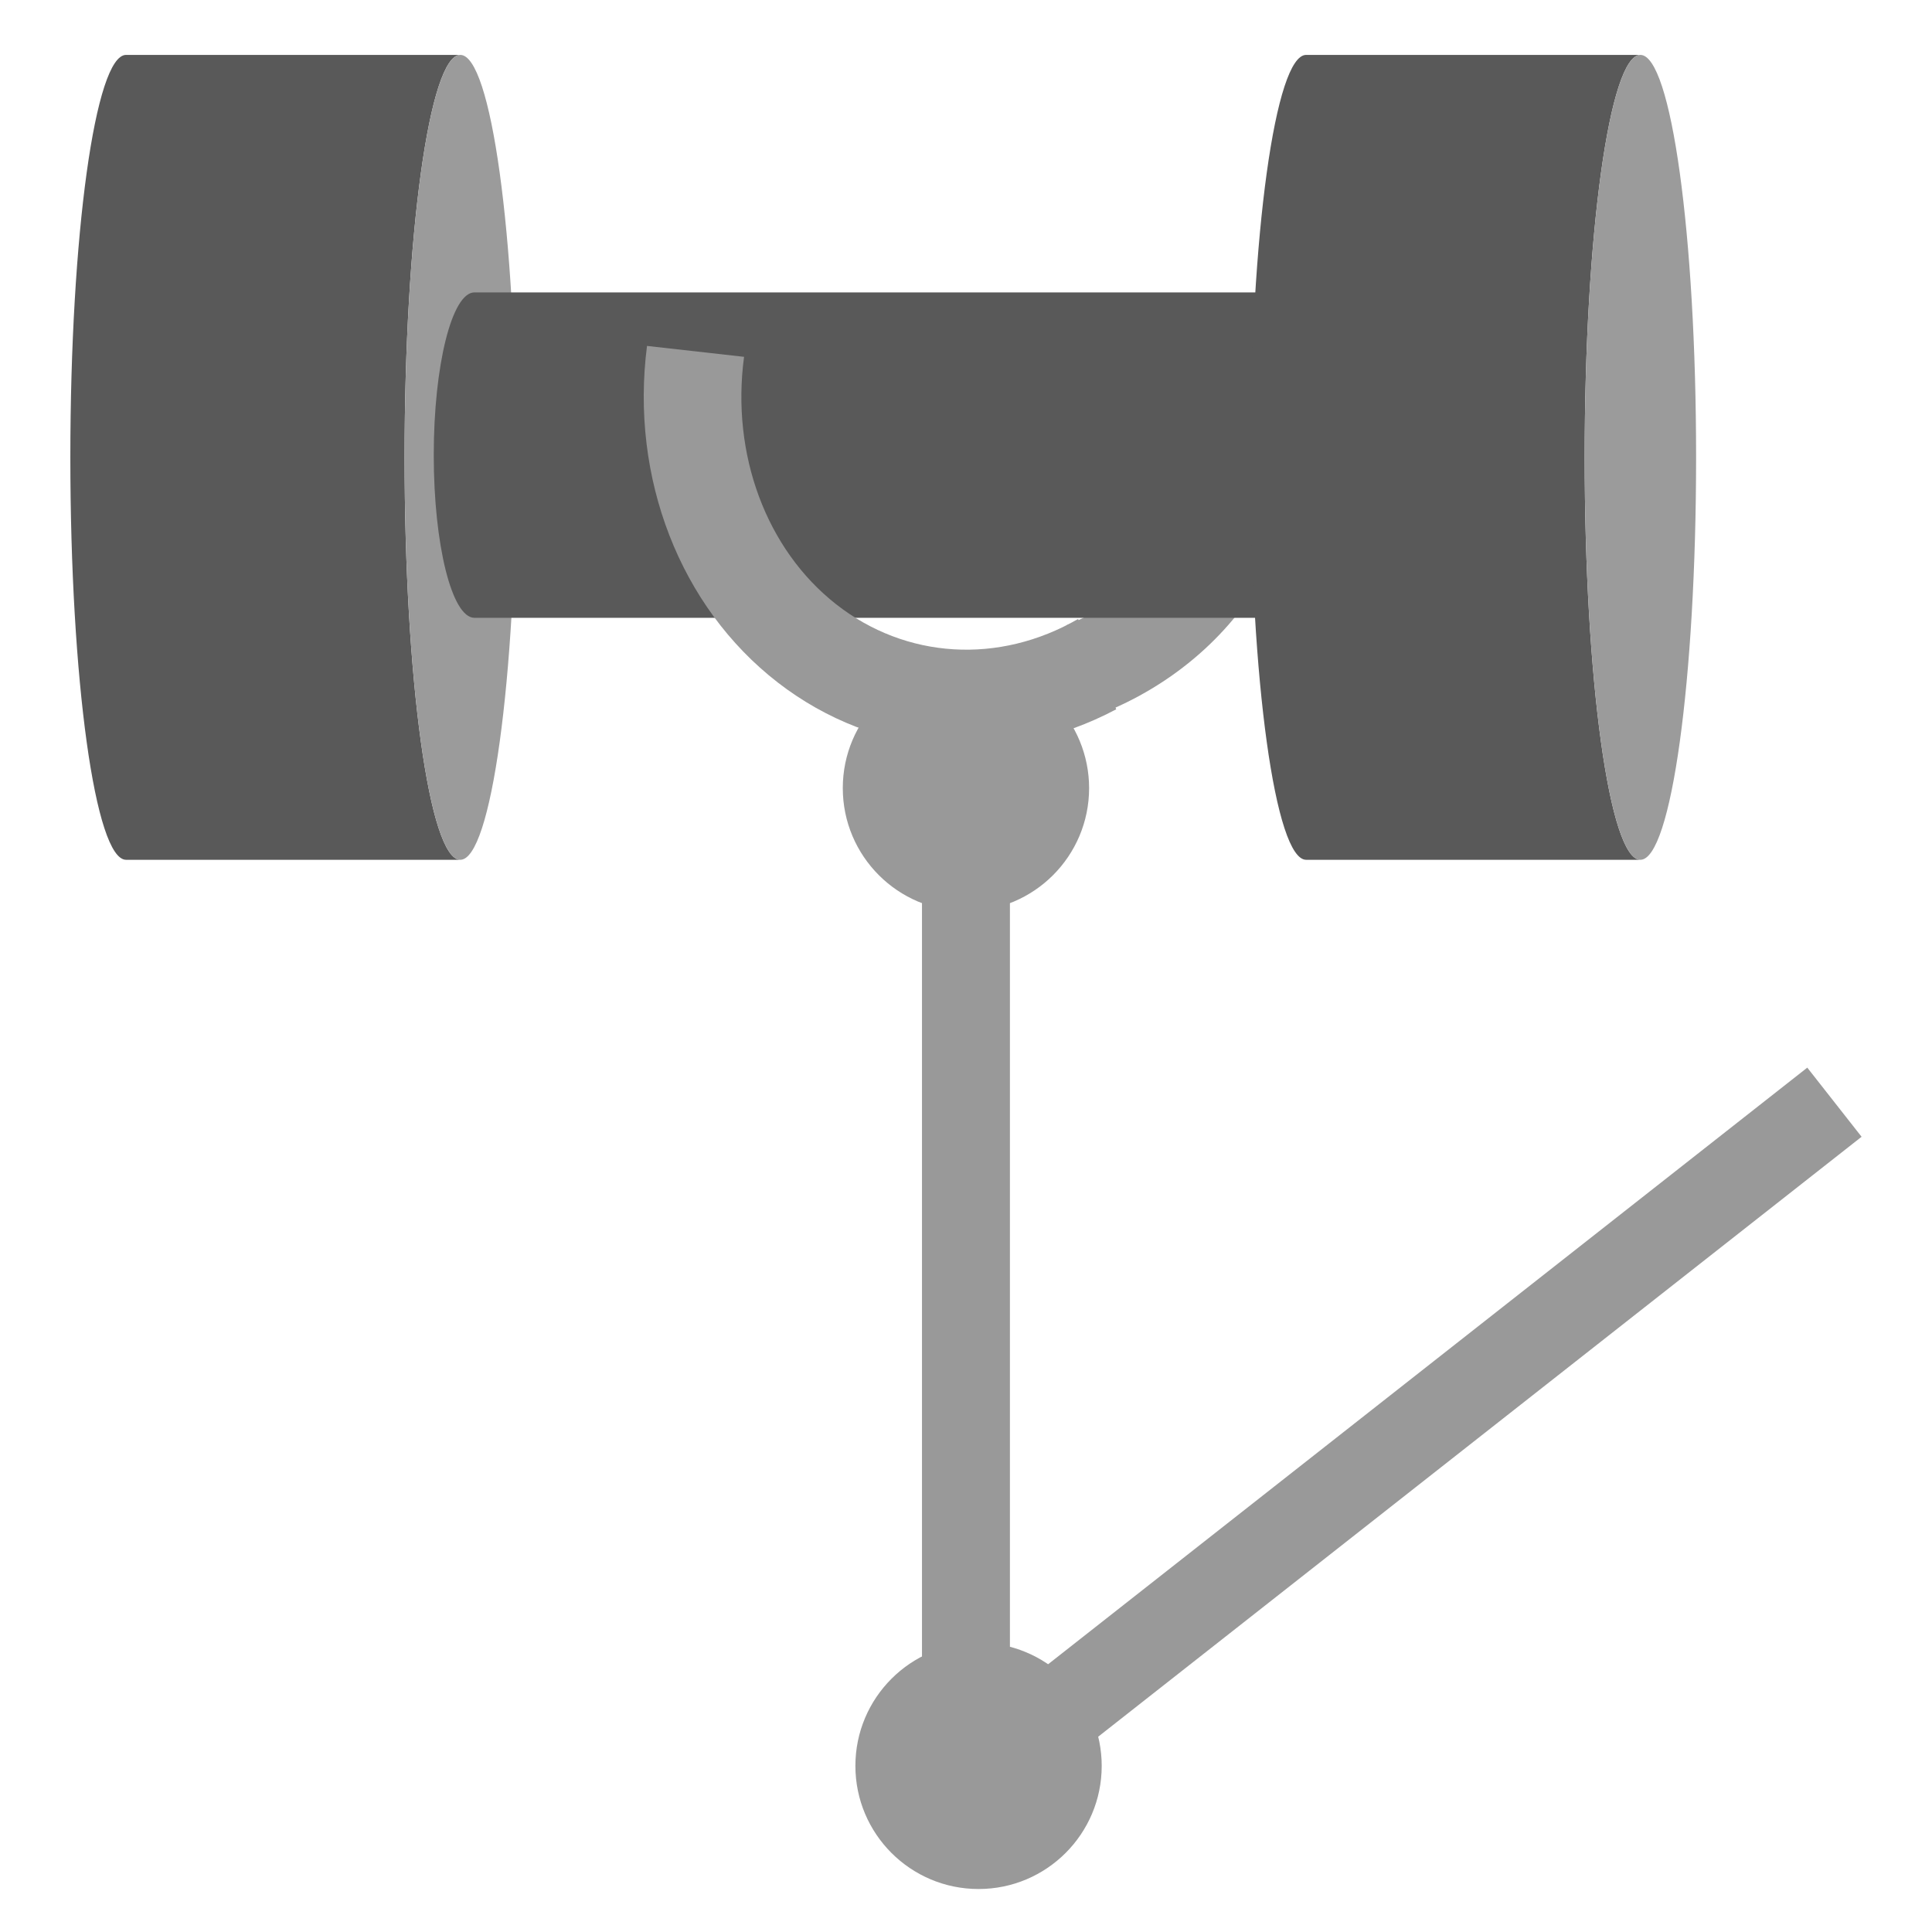
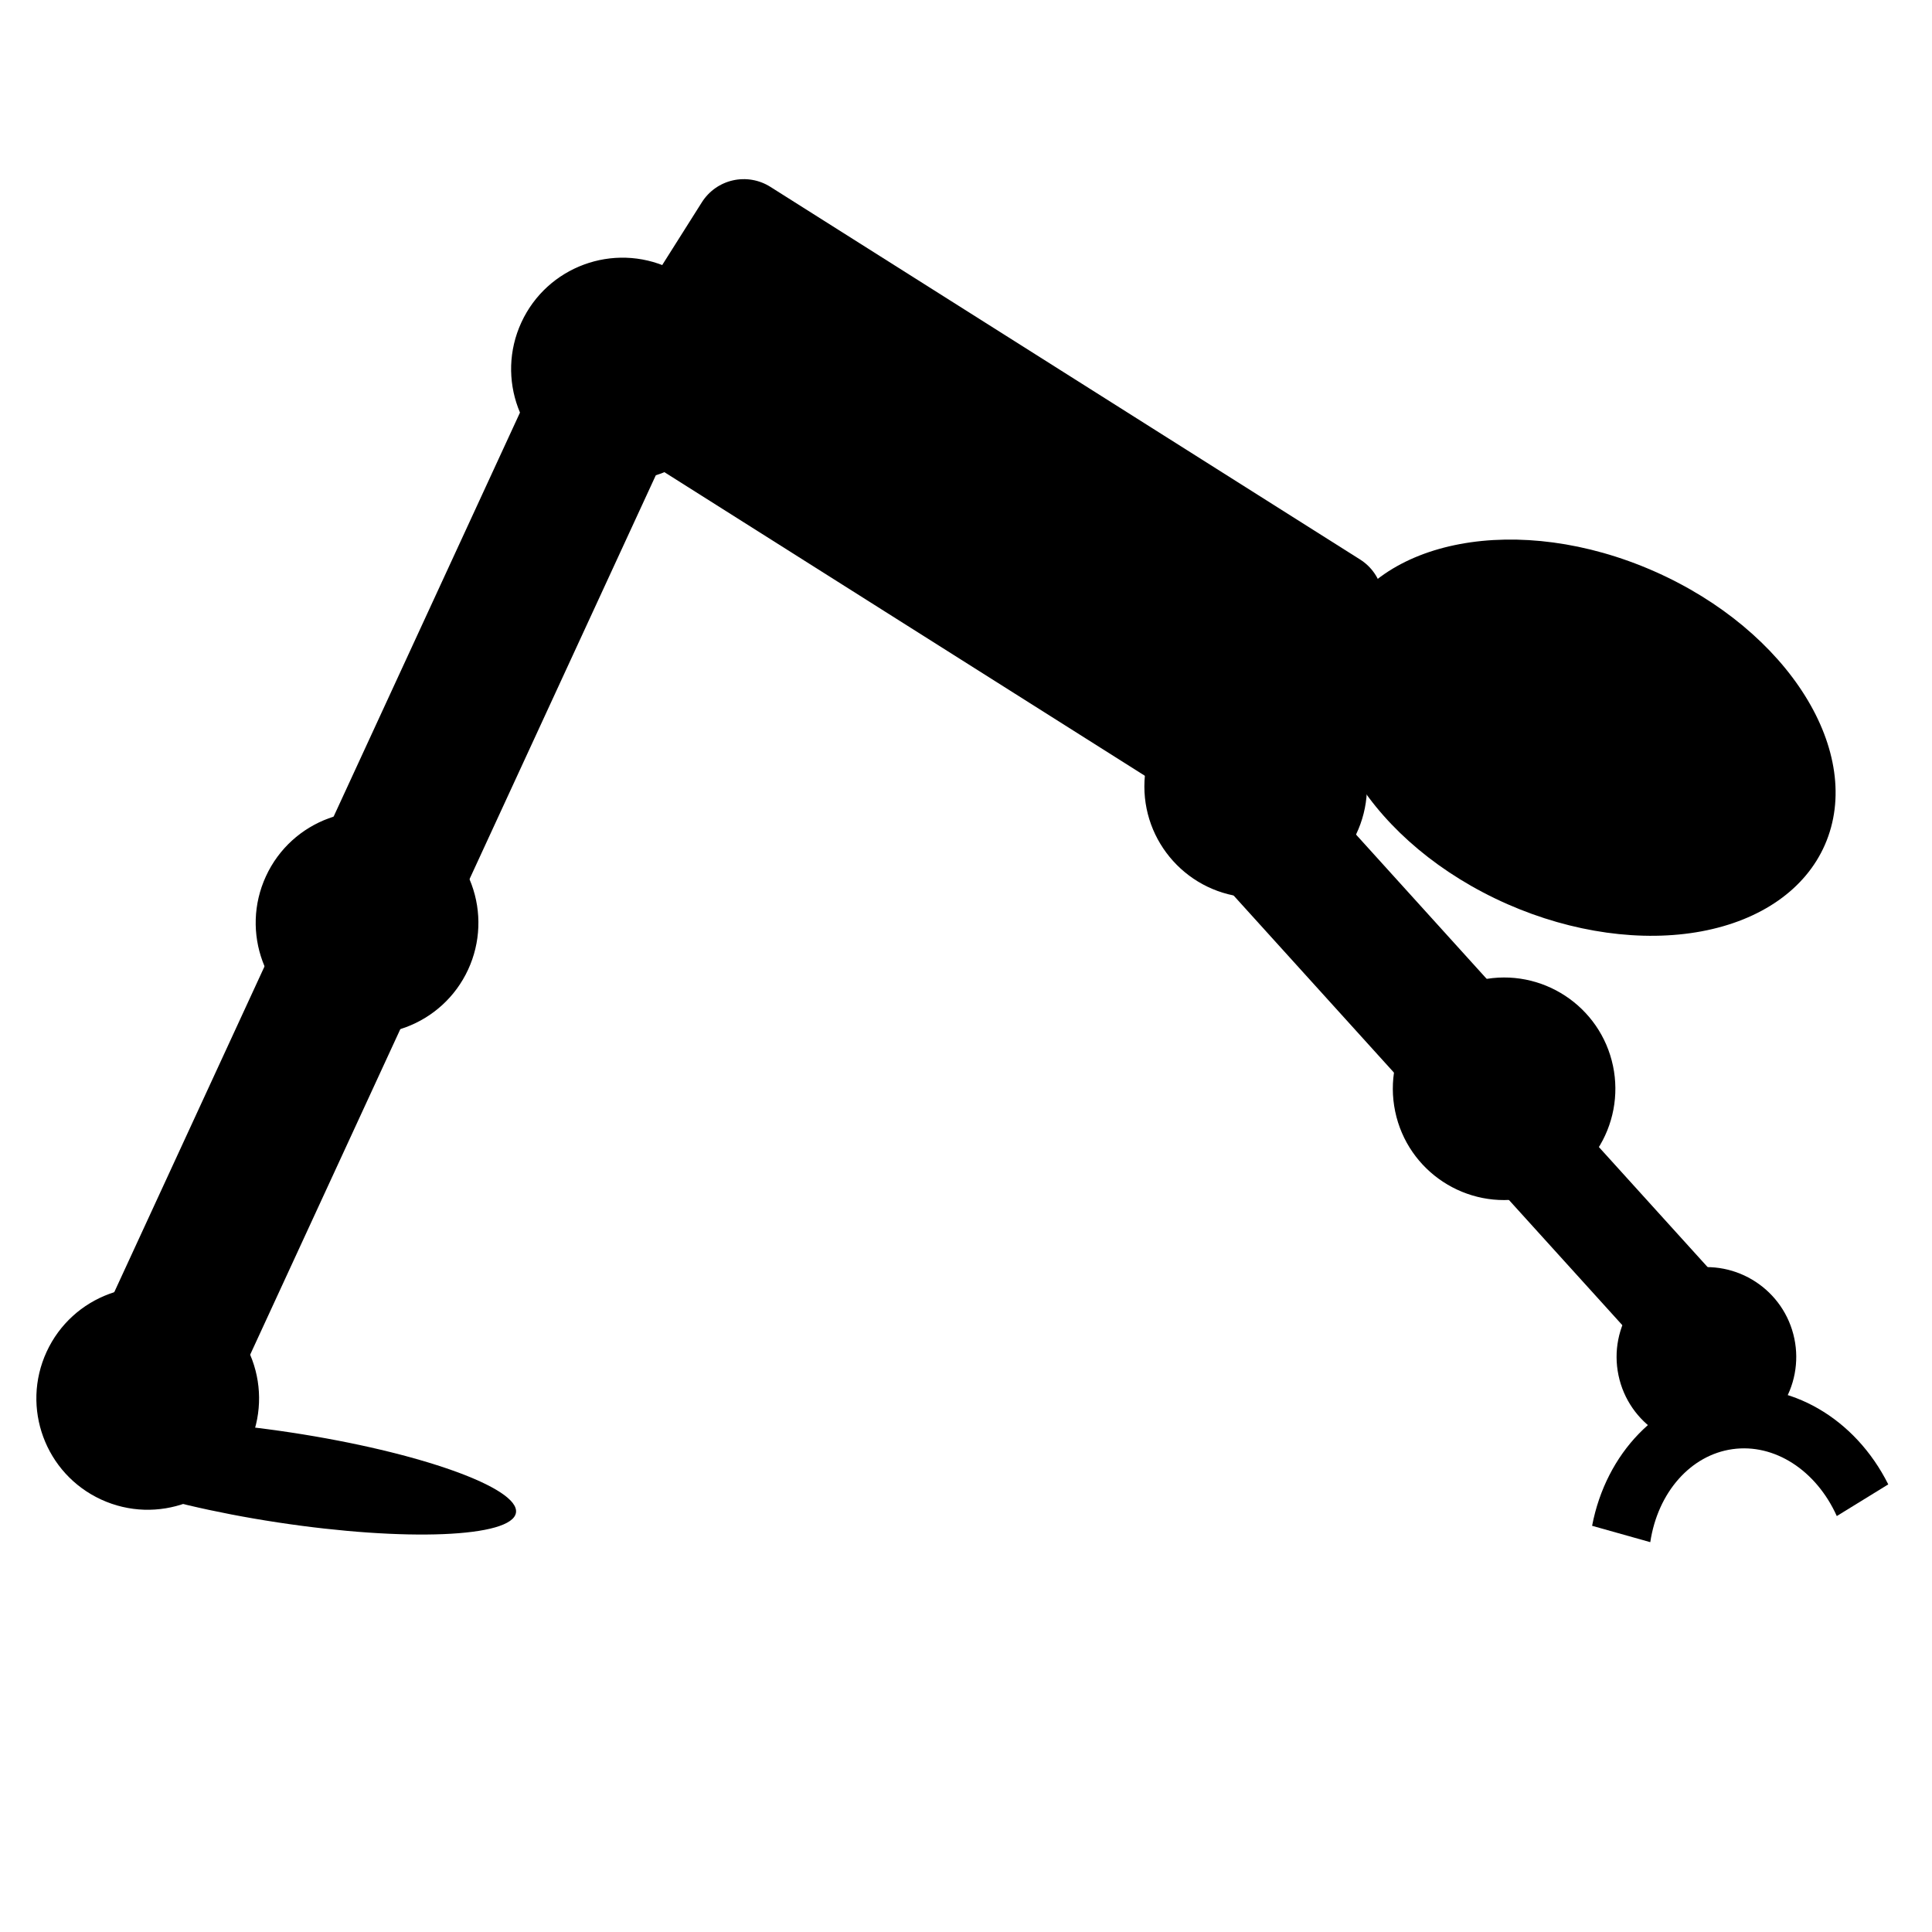
<svg xmlns="http://www.w3.org/2000/svg" version="1.1" viewBox="0.0 0.0 720.0 720.0" fill="none" stroke="none" stroke-linecap="square" stroke-miterlimit="10">
-   <clipPath id="g1539813adea_0_11.0">
+   <clipPath id="g154204bee28_0_226.0">
    <path d="m0 0l720.0 0l0 720.0l-720.0 0l0 -720.0z" clip-rule="nonzero" />
  </clipPath>
-   <g clip-path="url(#g1539813adea_0_11.0)">
+   <g clip-path="url(#g154204bee28_0_226.0)">
    <path fill="#000000" fill-opacity="0.0" d="m0 0l720.0 0l0 720.0l-720.0 0z" fill-rule="evenodd" />
-     <path fill="#999999" d="m414.776 264.125l0 0c55.123 -24.28 82.906 -81.661 67.155 -138.701l-34.955 6.573l0 0c13.102 42.022 -7.58 84.249 -49.473 101.009z" fill-rule="evenodd" />
-     <path fill="#595959" d="m171.542 20.46l0 0c-11.466 0 -20.761 67.149 -20.761 149.98c0 82.832 9.295 149.98 20.761 149.98l-124.564 0c-11.466 0 -20.761 -67.149 -20.761 -149.98c0 -82.832 9.295 -149.98 20.761 -149.98z" fill-rule="evenodd" />
-     <path fill="#9b9b9b" d="m171.542 20.46l0 0c11.466 0 20.761 67.149 20.761 149.98c0 82.832 -9.295 149.98 -20.761 149.98l0 0c-11.466 0 -20.761 -67.149 -20.761 -149.98c0 -82.832 9.295 -149.98 20.761 -149.98z" fill-rule="evenodd" />
-     <path fill="#000000" fill-opacity="0.0" d="m171.542 320.421l0 0c-11.466 0 -20.761 -67.149 -20.761 -149.98c0 -82.832 9.295 -149.98 20.761 -149.98l0 0c11.466 0 20.761 67.149 20.761 149.98c0 82.832 -9.295 149.98 -20.761 149.98l-124.564 0c-11.466 0 -20.761 -67.149 -20.761 -149.98c0 -82.832 9.295 -149.98 20.761 -149.98l124.564 0" fill-rule="evenodd" />
-     <path fill="#595959" d="m487.409 108.972l0 0c-8.372 0 -15.159 27.148 -15.159 60.636c0 33.489 6.787 60.636 15.159 60.636l-310.604 0c-8.372 0 -15.159 -27.148 -15.159 -60.636c0 -33.489 6.787 -60.636 15.159 -60.636z" fill-rule="evenodd" />
-     <path fill="#9b9b9b" d="m487.409 108.972l0 0c8.372 0 15.159 27.148 15.159 60.636c0 33.489 -6.787 60.636 -15.159 60.636l0 0c-8.372 0 -15.159 -27.148 -15.159 -60.636c0 -33.489 6.787 -60.636 15.159 -60.636z" fill-rule="evenodd" />
-     <path fill="#000000" fill-opacity="0.0" d="m487.409 230.245l0 0c-8.372 0 -15.159 -27.148 -15.159 -60.636c0 -33.489 6.787 -60.636 15.159 -60.636l0 0c8.372 0 15.159 27.148 15.159 60.636c0 33.489 -6.787 60.636 -15.159 60.636l-310.604 0c-8.372 0 -15.159 -27.148 -15.159 -60.636c0 -33.489 6.787 -60.636 15.159 -60.636l310.604 0" fill-rule="evenodd" />
-     <path fill="#595959" d="m611.325 20.46l0 0c-11.466 0 -20.761 67.149 -20.761 149.98c0 82.832 9.295 149.98 20.761 149.98l-124.564 0c-11.466 0 -20.761 -67.149 -20.761 -149.98c0 -82.832 9.295 -149.98 20.761 -149.98z" fill-rule="evenodd" />
-     <path fill="#9b9b9b" d="m611.325 20.46l0 0c11.466 0 20.761 67.149 20.761 149.98c0 82.832 -9.295 149.98 -20.761 149.98l0 0c-11.466 0 -20.761 -67.149 -20.761 -149.98c0 -82.832 9.295 -149.98 20.761 -149.98z" fill-rule="evenodd" />
-     <path fill="#000000" fill-opacity="0.0" d="m611.325 320.421l0 0c-11.466 0 -20.761 -67.149 -20.761 -149.98c0 -82.832 9.295 -149.98 20.761 -149.98l0 0c11.466 0 20.761 67.149 20.761 149.98c0 82.832 -9.295 149.98 -20.761 149.98l-124.564 0c-11.466 0 -20.761 -67.149 -20.761 -149.98c0 -82.832 9.295 -149.98 20.761 -149.98l124.564 0" fill-rule="evenodd" />
-     <path fill="#999999" d="m415.987 264.336l0 0c-41.445 21.998 -89.78 18.163 -126.158 -10.009c-36.378 -28.172 -55.04 -76.222 -48.708 -125.413l36.169 4.065l0 0c-4.883 36.375 8.296 71.796 34.307 92.21c26.012 20.414 60.652 22.522 90.179 5.487z" fill-rule="evenodd" />
-     <path fill="#999999" d="m343.597 263.299l32.769 0l0 419.623l-32.769 0z" fill-rule="evenodd" />
-     <path fill="#999999" d="m673.523 397.875l20.235 25.767l-329.929 259.28l-20.235 -25.767z" fill-rule="evenodd" />
-     <path fill="#999999" d="m318.78 658.083l0 0c0 -25.348 20.549 -45.897 45.897 -45.897l0 0c12.173 0 23.847 4.836 32.454 13.443c8.607 8.607 13.443 20.282 13.443 32.454l0 0c0 25.348 -20.549 45.897 -45.897 45.897l0 0c-25.348 0 -45.897 -20.549 -45.897 -45.897z" fill-rule="evenodd" />
-     <path fill="#999999" d="m314.083 293.699l0 0c0 -25.348 20.549 -45.897 45.897 -45.897l0 0c12.173 0 23.847 4.836 32.454 13.443c8.607 8.607 13.443 20.282 13.443 32.454l0 0c0 25.348 -20.549 45.897 -45.897 45.897l0 0c-25.348 0 -45.897 -20.549 -45.897 -45.897z" fill-rule="evenodd" />
+     <path fill="#000000" d="m196.043 148.854l50.614 23.37l-162.394 352.063l-50.614 -23.37z" fill-rule="evenodd" />
+     <path fill="#000000" d="m194.296 120.164l0 0c9.593 -20.813 34.242 -29.908 55.055 -20.315l0 0c9.995 4.607 17.75 12.995 21.56 23.32c3.81 10.325 3.362 21.74 -1.245 31.735l0 0c-9.593 20.813 -34.242 29.908 -55.055 20.315l0 0c-20.813 -9.593 -29.908 -34.242 -20.315 -55.055z" fill-rule="evenodd" />
+     <path fill="#000000" d="m19.688 537.493l0 0c1.418 -9.245 41.204 -10.867 88.866 -3.622l0 0c47.662 7.245 85.15 20.613 83.732 29.858l0 0c-1.418 9.245 -41.204 10.867 -88.866 3.622l0 0c-47.662 -7.245 -85.15 -20.613 -83.732 -29.858z" fill-rule="evenodd" />
+     <path fill="#000000" d="m17.371 503.774l0 0c9.593 -20.813 34.242 -29.908 55.055 -20.315l0 0c9.995 4.607 17.75 12.995 21.56 23.32c3.81 10.325 3.362 21.74 -1.245 31.735l0 0c-9.593 20.813 -34.242 29.908 -55.055 20.315l0 0c-20.813 -9.593 -29.908 -34.242 -20.315 -55.055z" fill-rule="evenodd" />
+     <path fill="#000000" d="m99.108 326.551l0 0c9.593 -20.813 34.242 -29.908 55.055 -20.315l0 0c9.995 4.607 17.75 12.995 21.56 23.32c3.81 10.325 3.362 21.74 -1.245 31.735l0 0c-9.593 20.813 -34.242 29.908 -55.055 20.315l0 0c-20.813 -9.593 -29.908 -34.242 -20.315 -55.055z" fill-rule="evenodd" />
+     <path fill="#000000" d="m616.371 212.855l0 0c50.227 22.083 78.74 67.771 63.685 102.047l0 0c-7.23 16.46 -23.745 28.033 -45.913 32.174c-22.168 4.141 -48.172 0.509 -72.292 -10.095l0 0c-50.228 -22.083 -78.74 -67.771 -63.685 -102.047l0 0c15.055 -34.276 67.977 -44.161 118.205 -22.079z" fill-rule="evenodd" />
+     <path fill="#000000" d="m585.608 399.666l-36.409 32.882l-100.315 -110.803l36.409 -32.882z" fill-rule="evenodd" />
+     <path fill="#000000" d="m470.036 251.613l0 0c22.883 1.148 40.502 20.629 39.354 43.512l0 0c-0.551 10.989 -5.445 21.308 -13.605 28.689c-8.16 7.38 -18.918 11.217 -29.906 10.666l0 0c-22.883 -1.148 -40.502 -20.629 -39.354 -43.512l0 0c1.148 -22.883 20.629 -40.502 43.512 -39.354z" fill-rule="evenodd" />
+     <path fill="#000000" d="m703.701 553.187l0 0c-12.382 -24.715 -36.681 -38.761 -61.136 -35.341c-24.456 3.42 -44.024 23.601 -49.234 50.775l21.676 6.099l0 0c2.811 -18.615 15.075 -32.483 30.656 -34.664c15.581 -2.181 31.126 7.795 38.856 24.935z" fill-rule="evenodd" />
+     <path fill="#000000" d="m552.096 365.157l0 0c22.422 -4.662 44.378 9.736 49.039 32.157l0 0c2.239 10.767 0.108 21.983 -5.922 31.18c-6.031 9.197 -15.468 15.621 -26.235 17.86l0 0c-22.422 4.662 -44.378 -9.736 -49.039 -32.157l0 0c-4.662 -22.422 9.736 -44.378 32.157 -49.039z" fill-rule="evenodd" />
+     <path fill="#000000" d="m629.1 472.924l0 0c18.099 -3.775 35.832 7.838 39.606 25.937l0 0c1.813 8.692 0.098 17.747 -4.766 25.175c-4.864 7.428 -12.48 12.619 -21.171 14.431l0 0c-18.099 3.775 -35.832 -7.838 -39.606 -25.937l0 0c-3.775 -18.099 7.838 -35.832 25.937 -39.606z" fill-rule="evenodd" />
+     <path fill="#000000" d="m660.993 499.39l-28.252 25.543l-87.37 -96.472l28.252 -25.543z" fill-rule="evenodd" />
+     <path fill="#000000" d="m227.807 163.452l0 0c-8.636 -5.457 -11.214 -16.883 -5.758 -25.519l39.517 -62.551l0 0c2.62 -4.147 6.781 -7.084 11.566 -8.164c4.785 -1.08 9.803 -0.214 13.951 2.407l219.781 138.883c8.636 5.457 11.214 16.883 5.757 25.519l-39.517 62.551c-5.456 8.637 -16.88 11.214 -25.516 5.757z" fill-rule="evenodd" />
  </g>
</svg>
